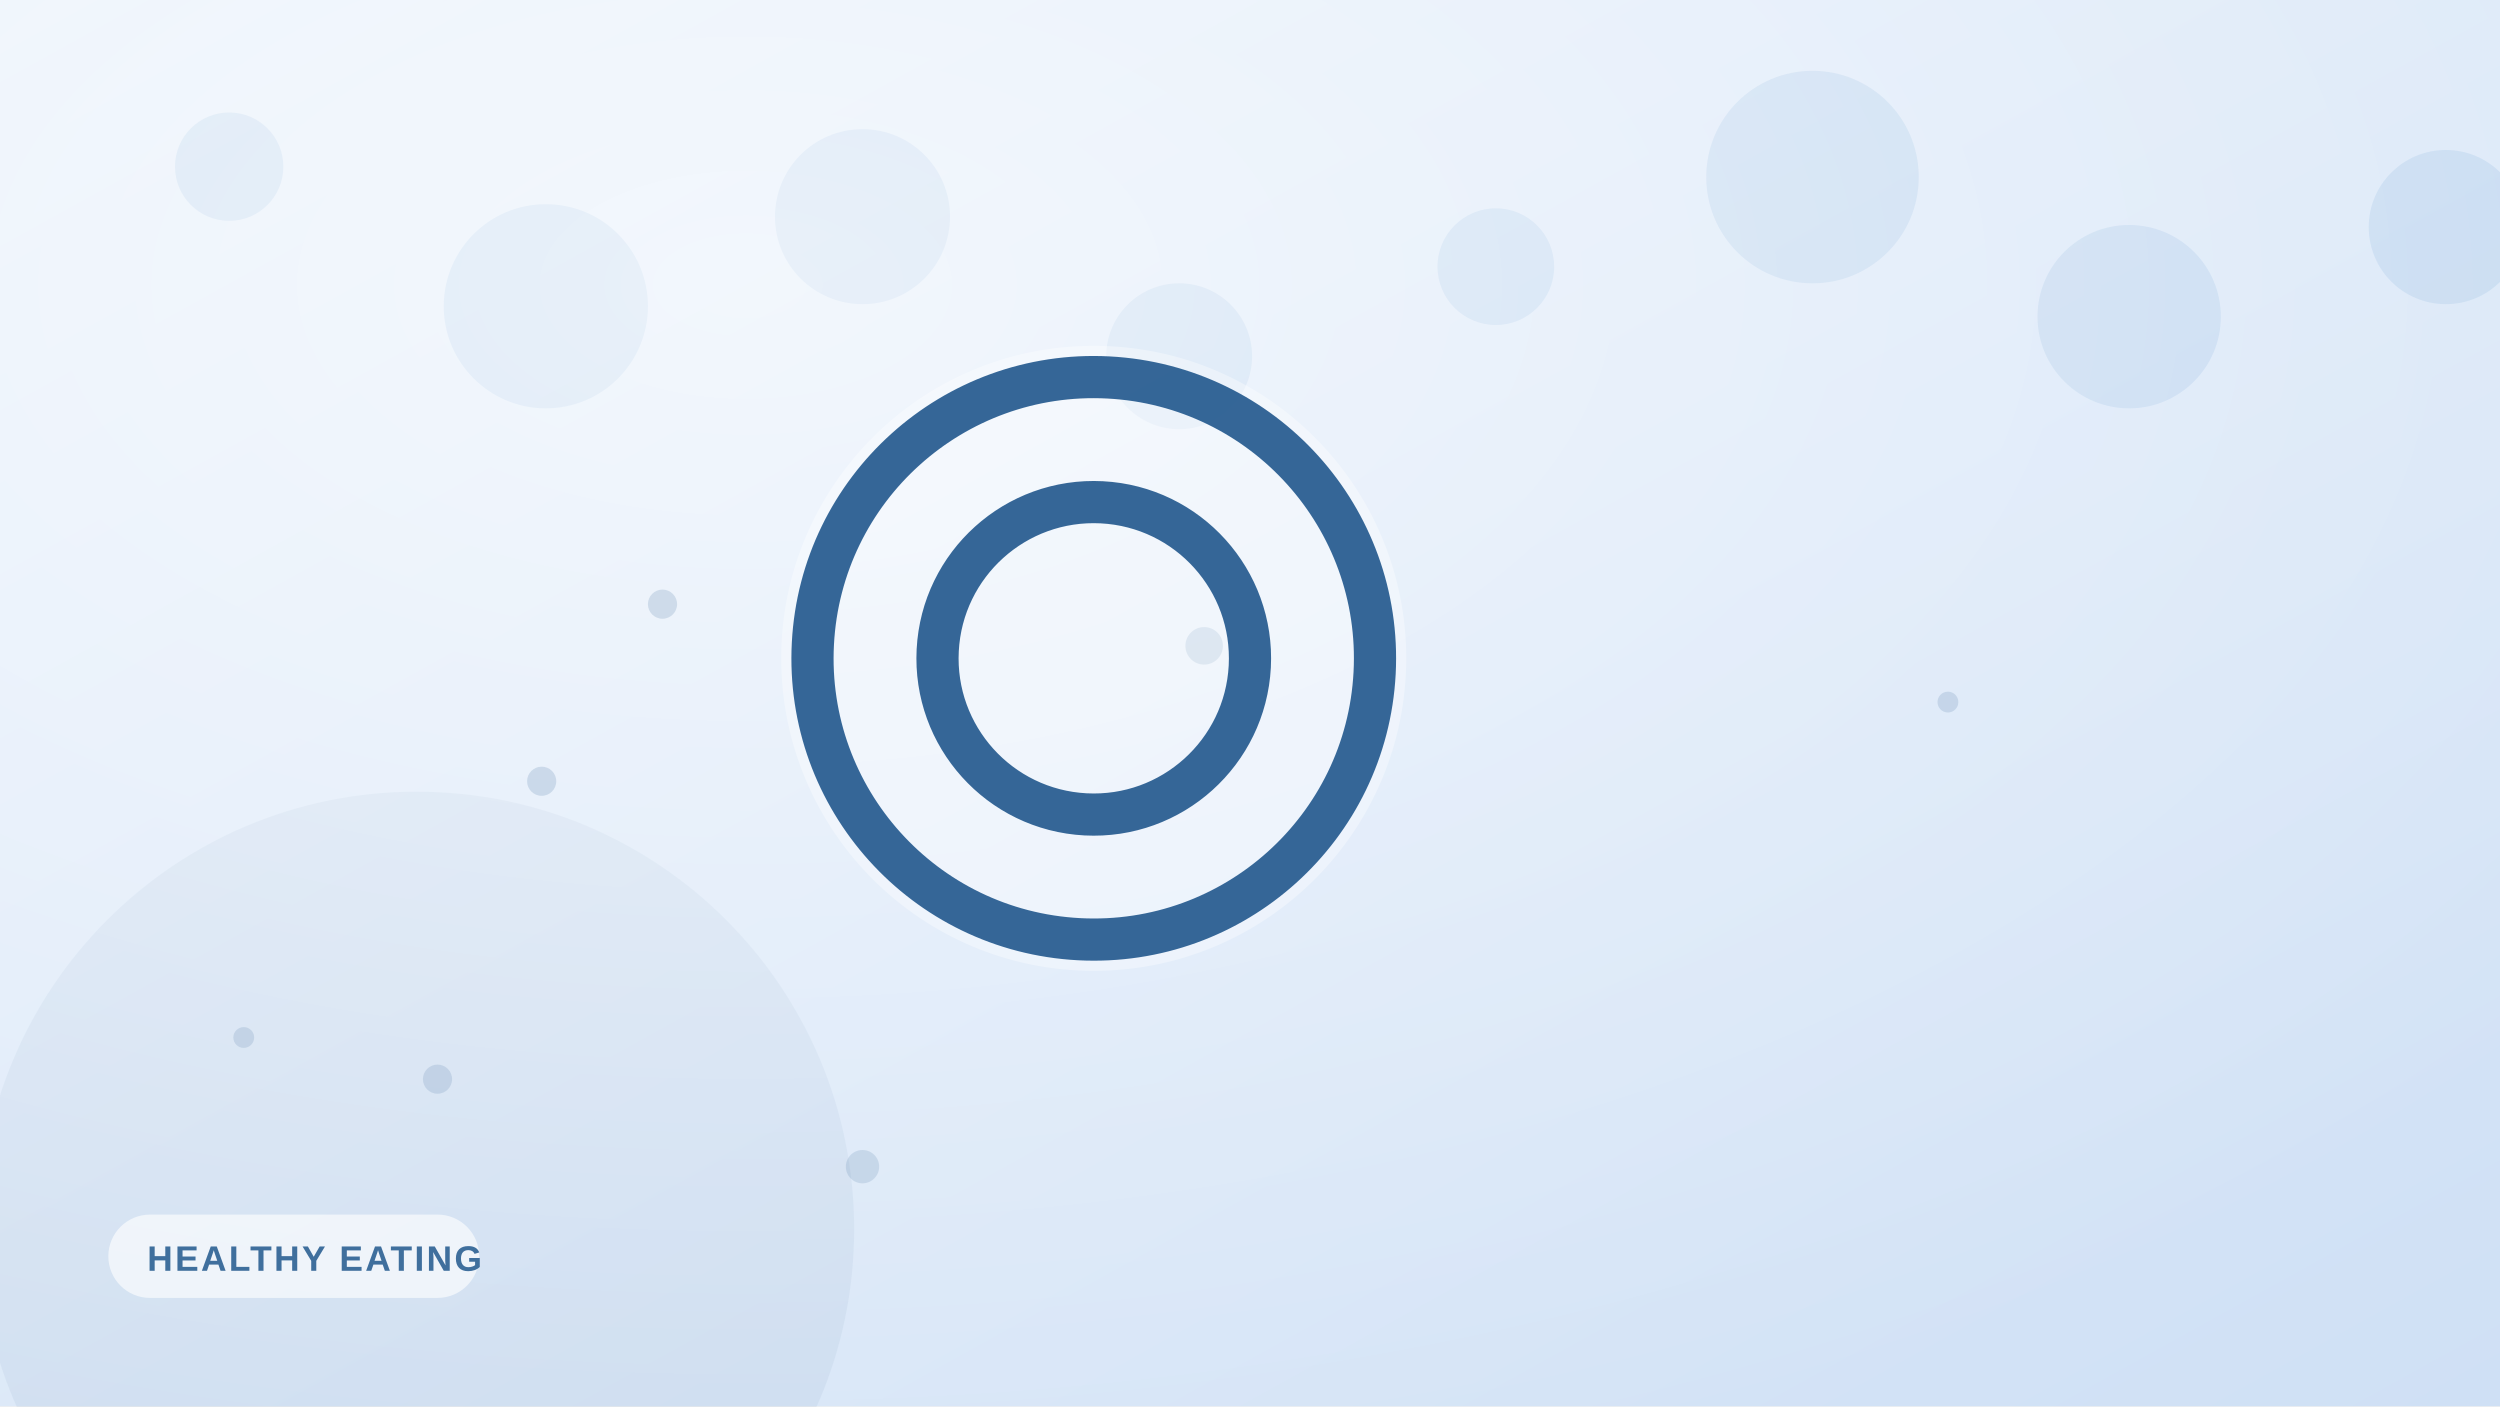
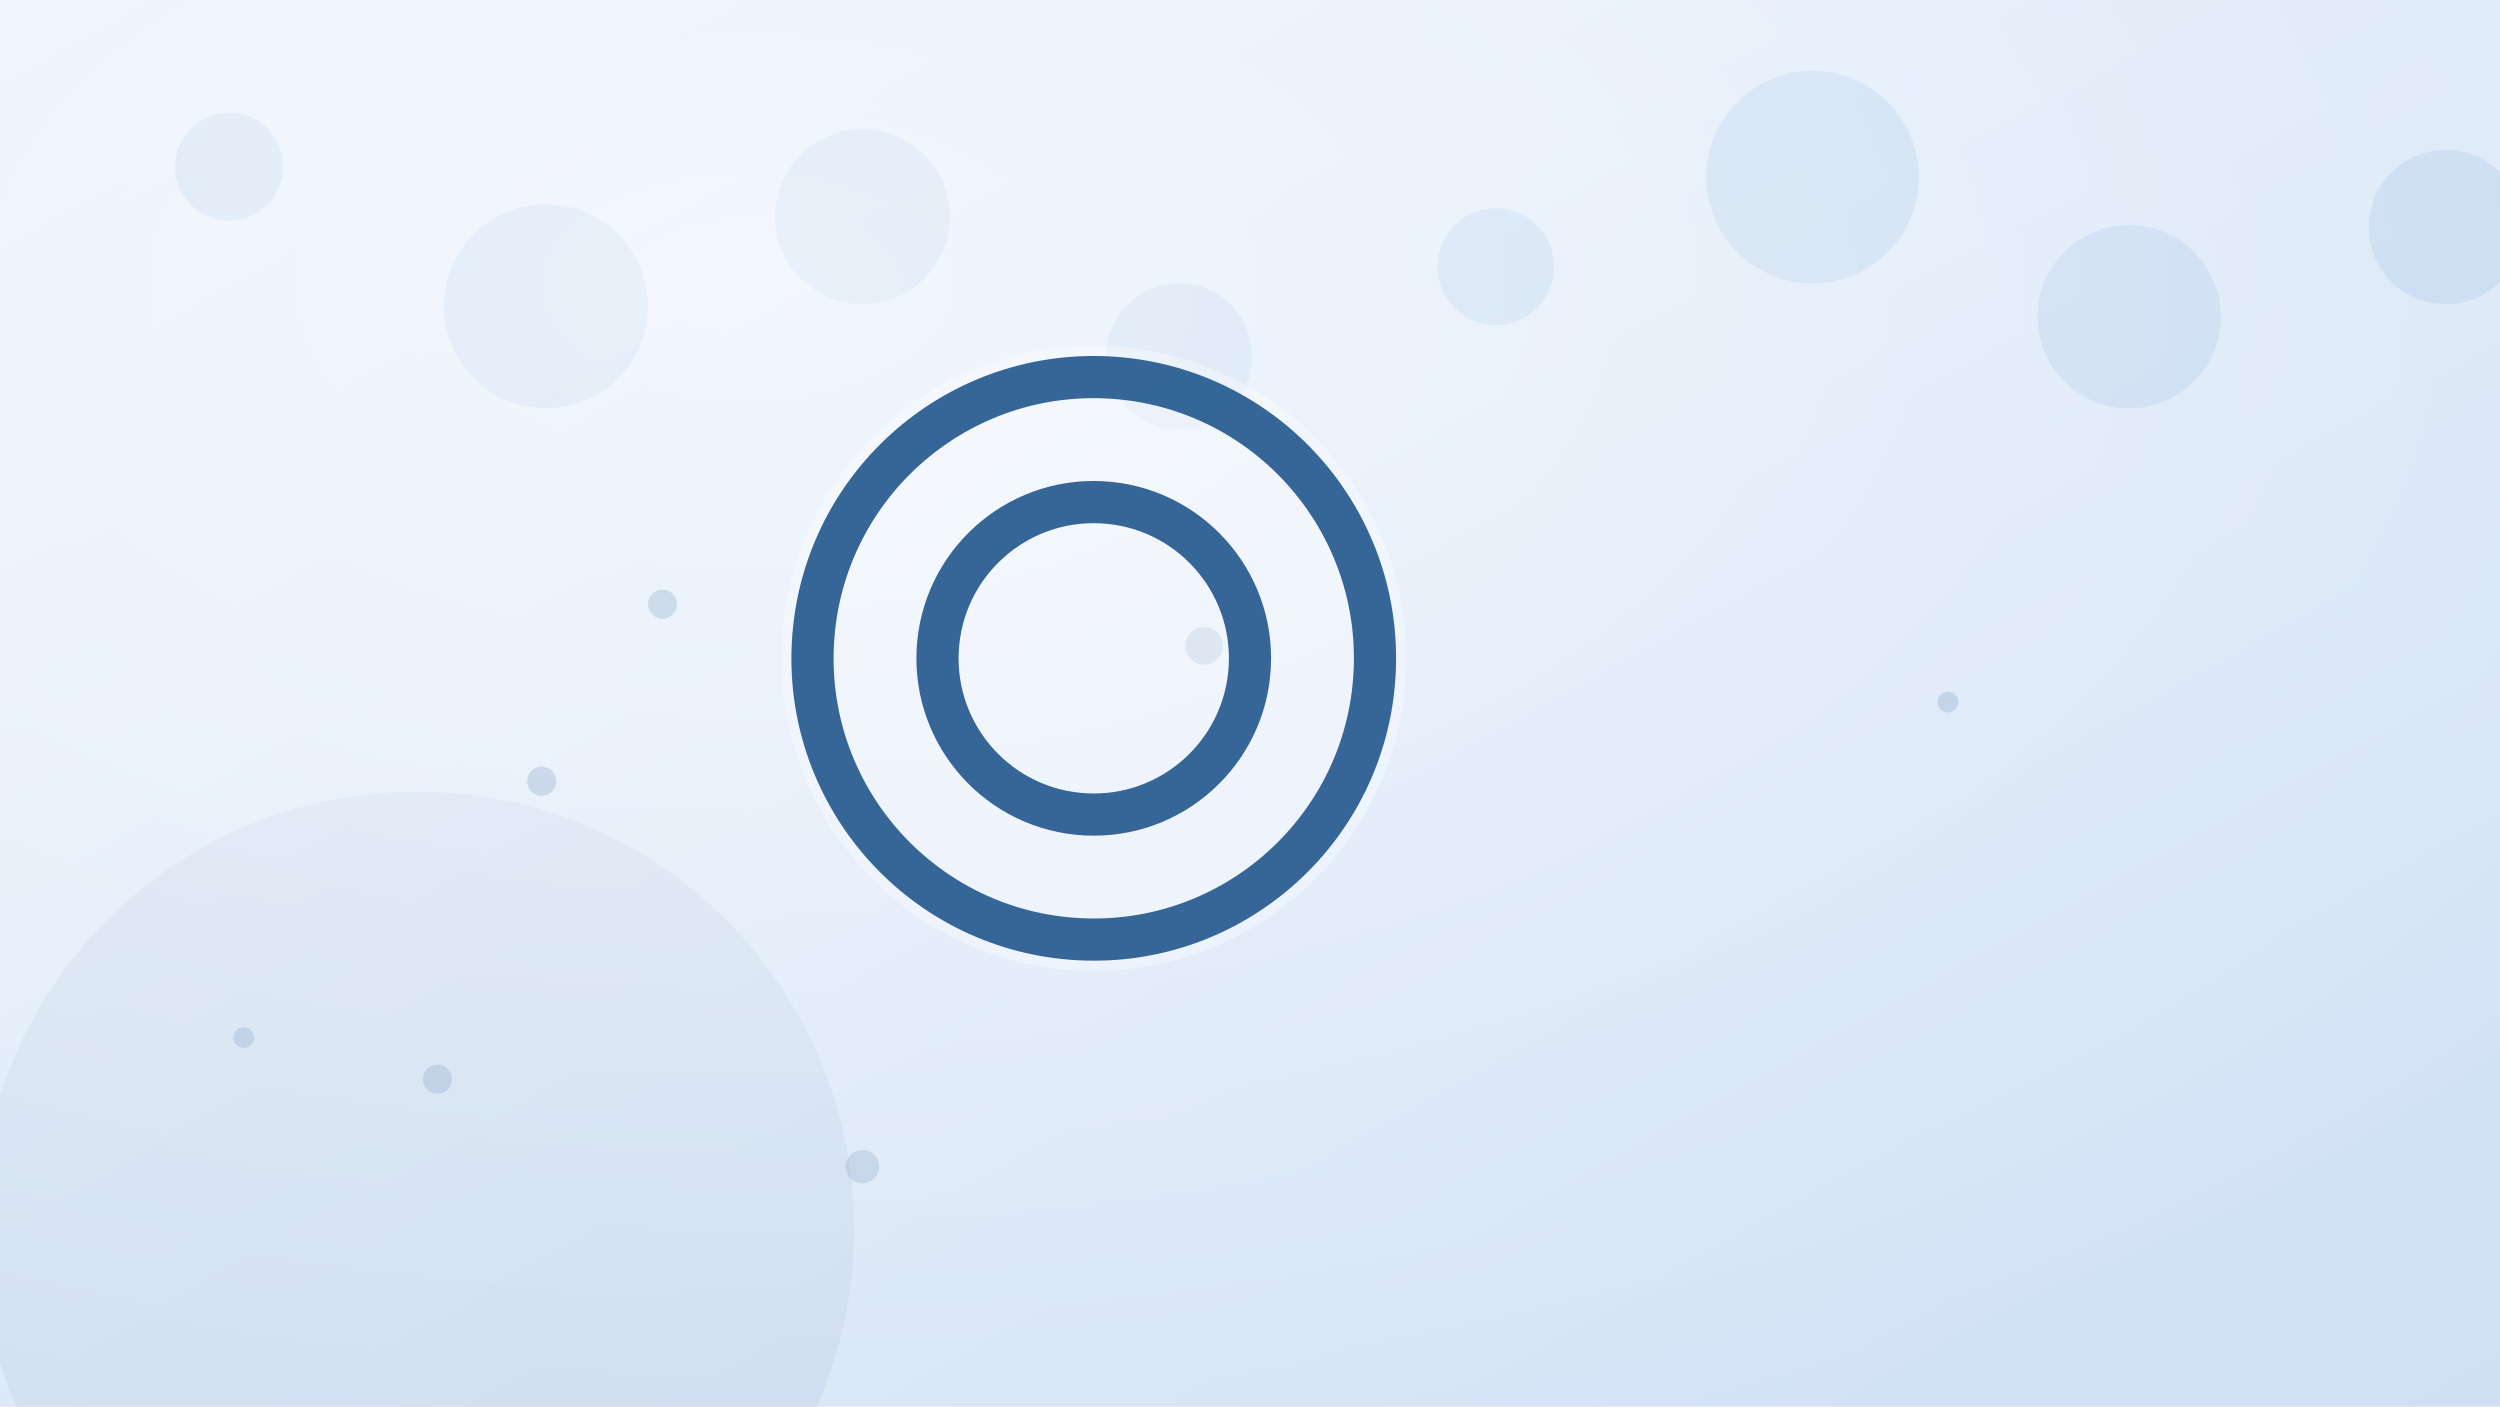
<svg xmlns="http://www.w3.org/2000/svg" viewBox="0 0 1200 675" width="1200" height="675" role="img" aria-label="Healthy eating">
  <defs>
    <linearGradient id="g501cf2" x1="0" y1="0" x2="1" y2="1">
      <stop offset="0" stop-color="#E9F1FB" />
      <stop offset="1" stop-color="#CFE0F5" />
    </linearGradient>
    <radialGradient id="g501cf2h" cx=".3" cy=".2" r=".9">
      <stop offset="0" stop-color="#FFFFFF" stop-opacity=".55" />
      <stop offset="1" stop-color="#FFFFFF" stop-opacity="0" />
    </radialGradient>
  </defs>
  <rect width="1200" height="675" fill="url(#g501cf2)" />
  <circle cx="110" cy="80" r="26" fill="#3B82C4" opacity=".13" />
  <circle cx="262" cy="147" r="49" fill="#3B82C4" opacity=".13" />
  <circle cx="414" cy="104" r="42" fill="#3B82C4" opacity=".13" />
  <circle cx="566" cy="171" r="35" fill="#3B82C4" opacity=".13" />
  <circle cx="718" cy="128" r="28" fill="#3B82C4" opacity=".13" />
  <circle cx="870" cy="85" r="51" fill="#3B82C4" opacity=".13" />
  <circle cx="1022" cy="152" r="44" fill="#3B82C4" opacity=".13" />
  <circle cx="1174" cy="109" r="37" fill="#3B82C4" opacity=".13" />
  <circle cx="200" cy="590" r="210" fill="#255A8E" opacity=".06" />
  <rect width="1200" height="675" fill="url(#g501cf2h)" />
  <circle cx="414" cy="560" r="8" fill="#255A8E" opacity=".14" />
  <circle cx="578" cy="310" r="9" fill="#255A8E" opacity=".15" />
  <circle cx="260" cy="375" r="7" fill="#255A8E" opacity=".16" />
  <circle cx="210" cy="518" r="7" fill="#255A8E" opacity=".14" />
  <circle cx="935" cy="337" r="5" fill="#255A8E" opacity=".15" />
  <circle cx="318" cy="290" r="7" fill="#255A8E" opacity=".16" />
  <circle cx="117" cy="498" r="5" fill="#255A8E" opacity=".14" />
  <circle cx="525" cy="316" r="150" fill="#FFFFFF" opacity=".34" />
  <g transform="translate(525,316) rotate(3) scale(15)">
    <g transform="translate(-12,-12)" fill="none" stroke="#255A8E" stroke-opacity=".92" stroke-width="1.35" stroke-linecap="round" stroke-linejoin="round">
      <path d="M12 21a9 9 0 1 0 0-18 9 9 0 0 0 0 18zM12 17a5 5 0 1 0 0-10 5 5 0 0 0 0 10z" />
    </g>
  </g>
-   <g opacity=".85">
-     <rect x="52" y="583" width="178" height="40" rx="20" fill="#FFFFFF" opacity=".72" />
-     <text x="151" y="610" text-anchor="middle" font-family="Instrument Sans,Arial,sans-serif" font-size="17" font-weight="700" letter-spacing="1.1" fill="#255A8E">HEALTHY EATING</text>
-   </g>
</svg>
